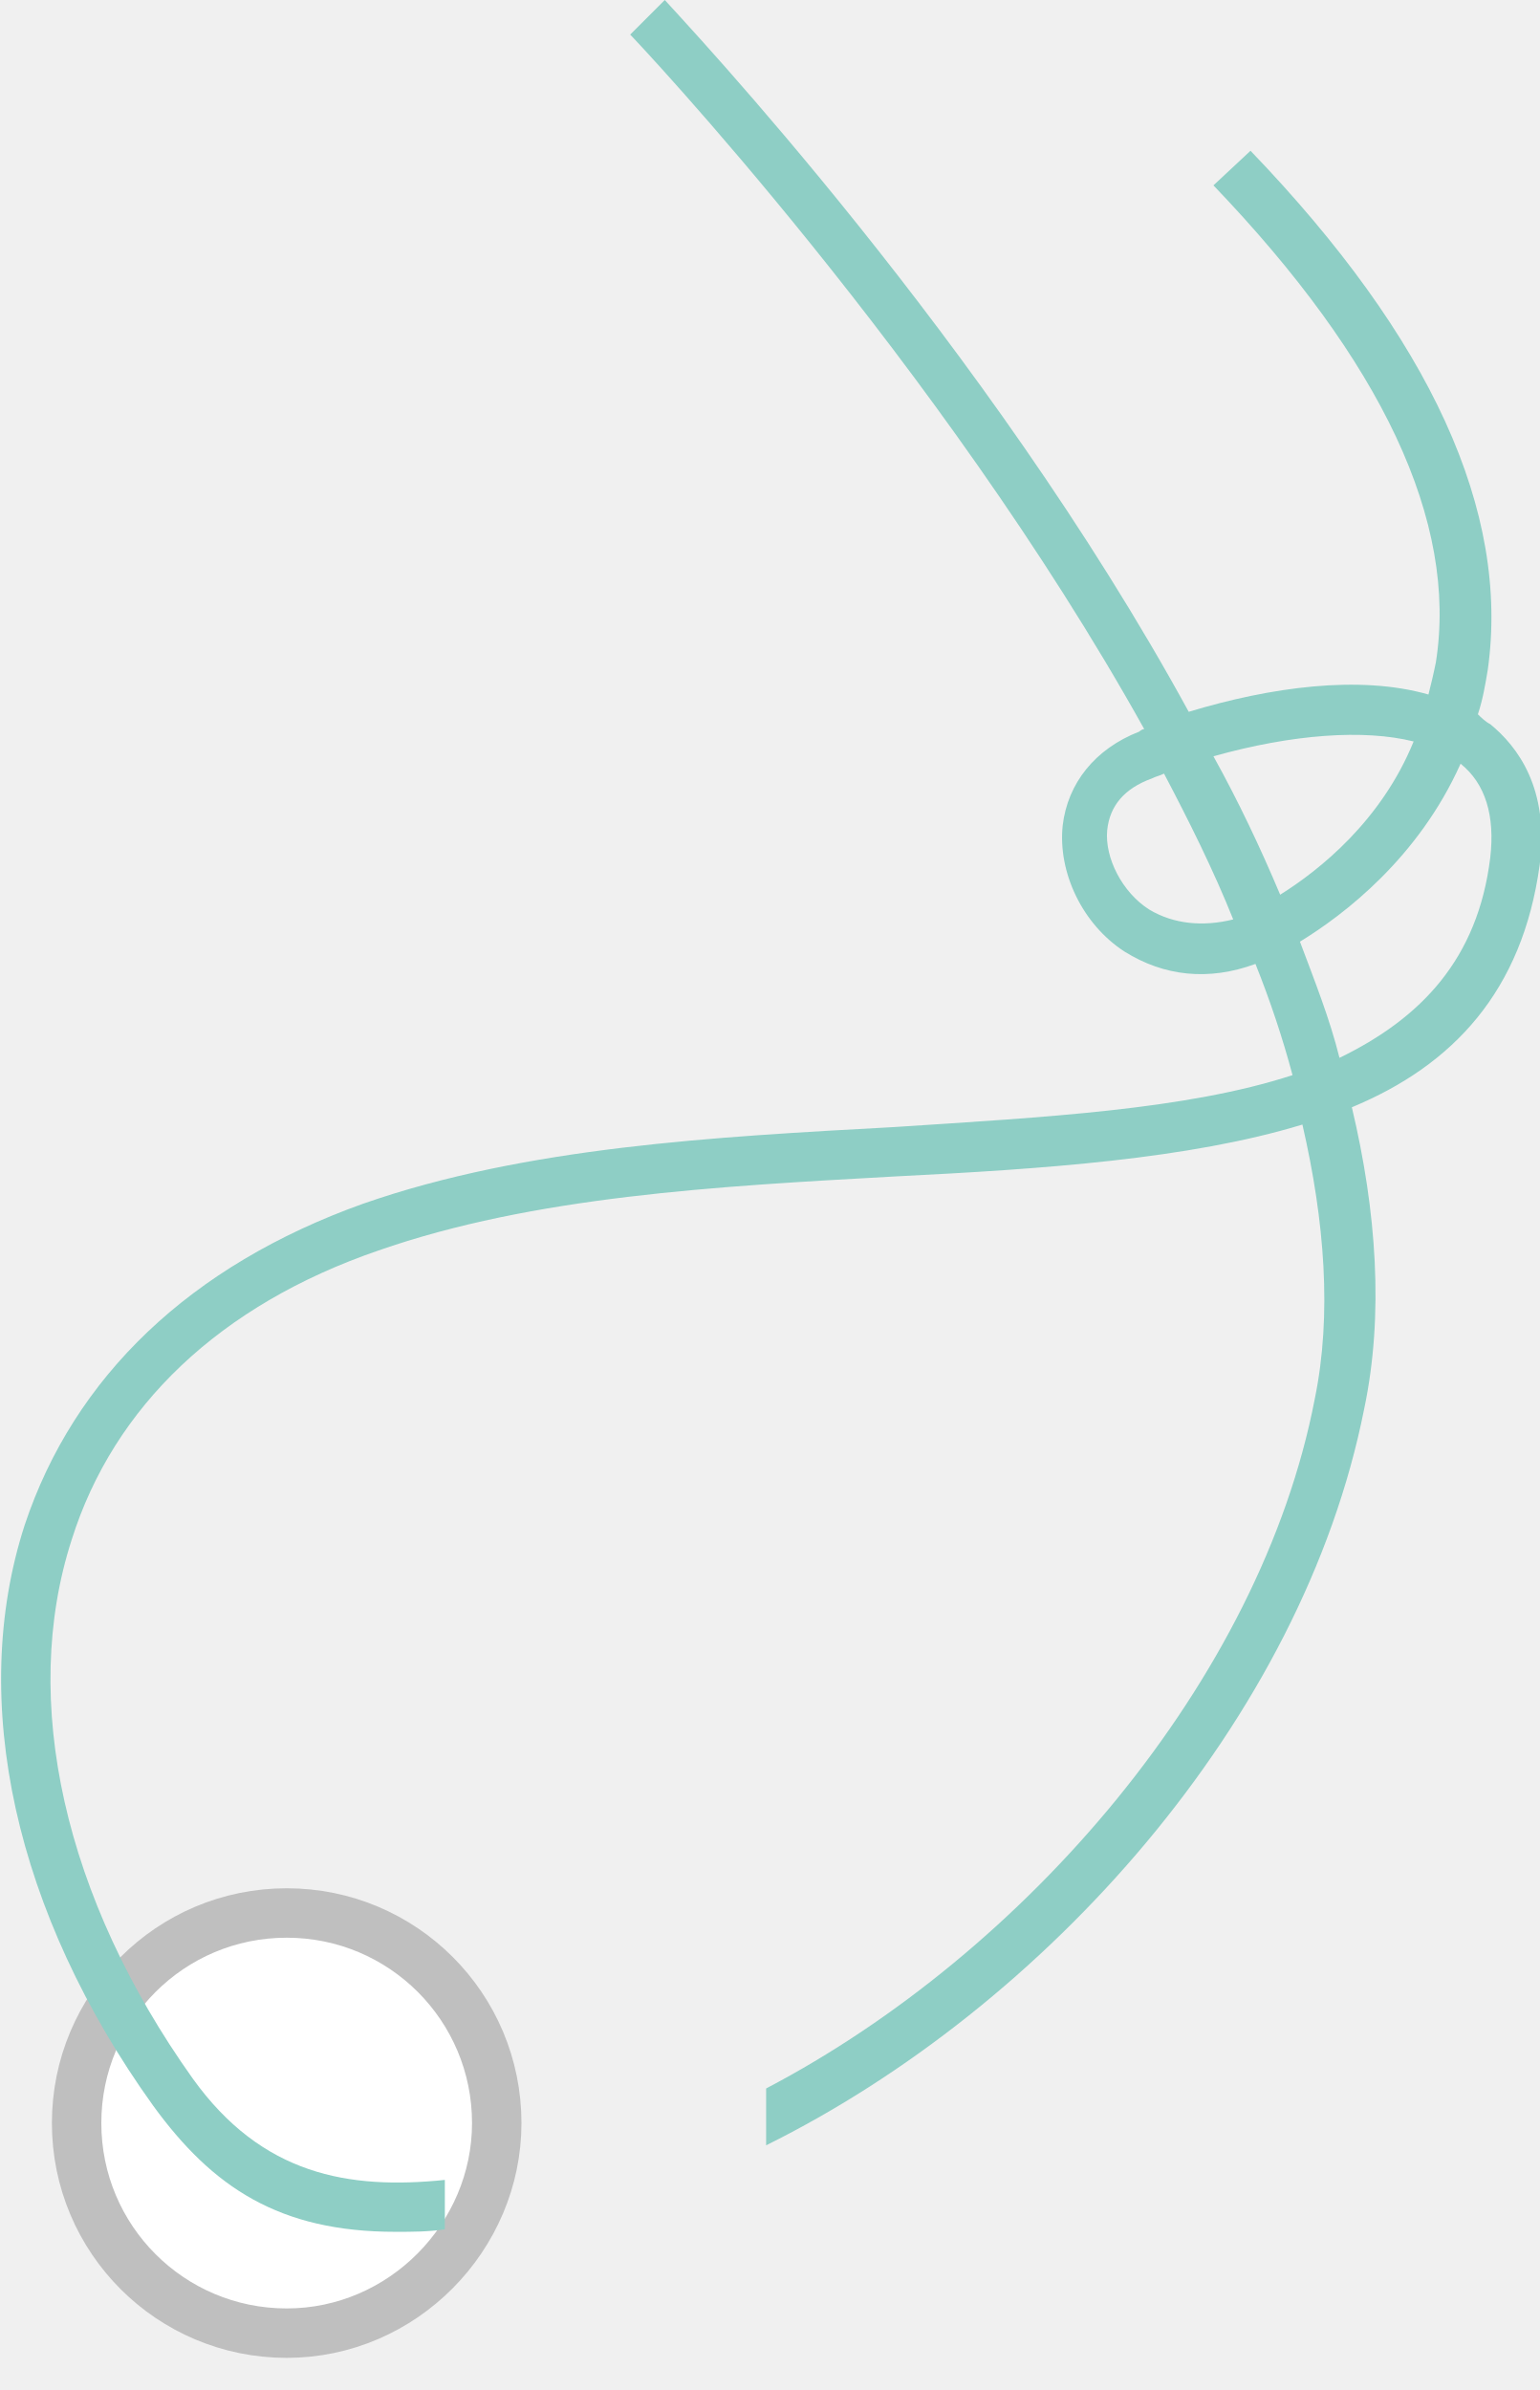
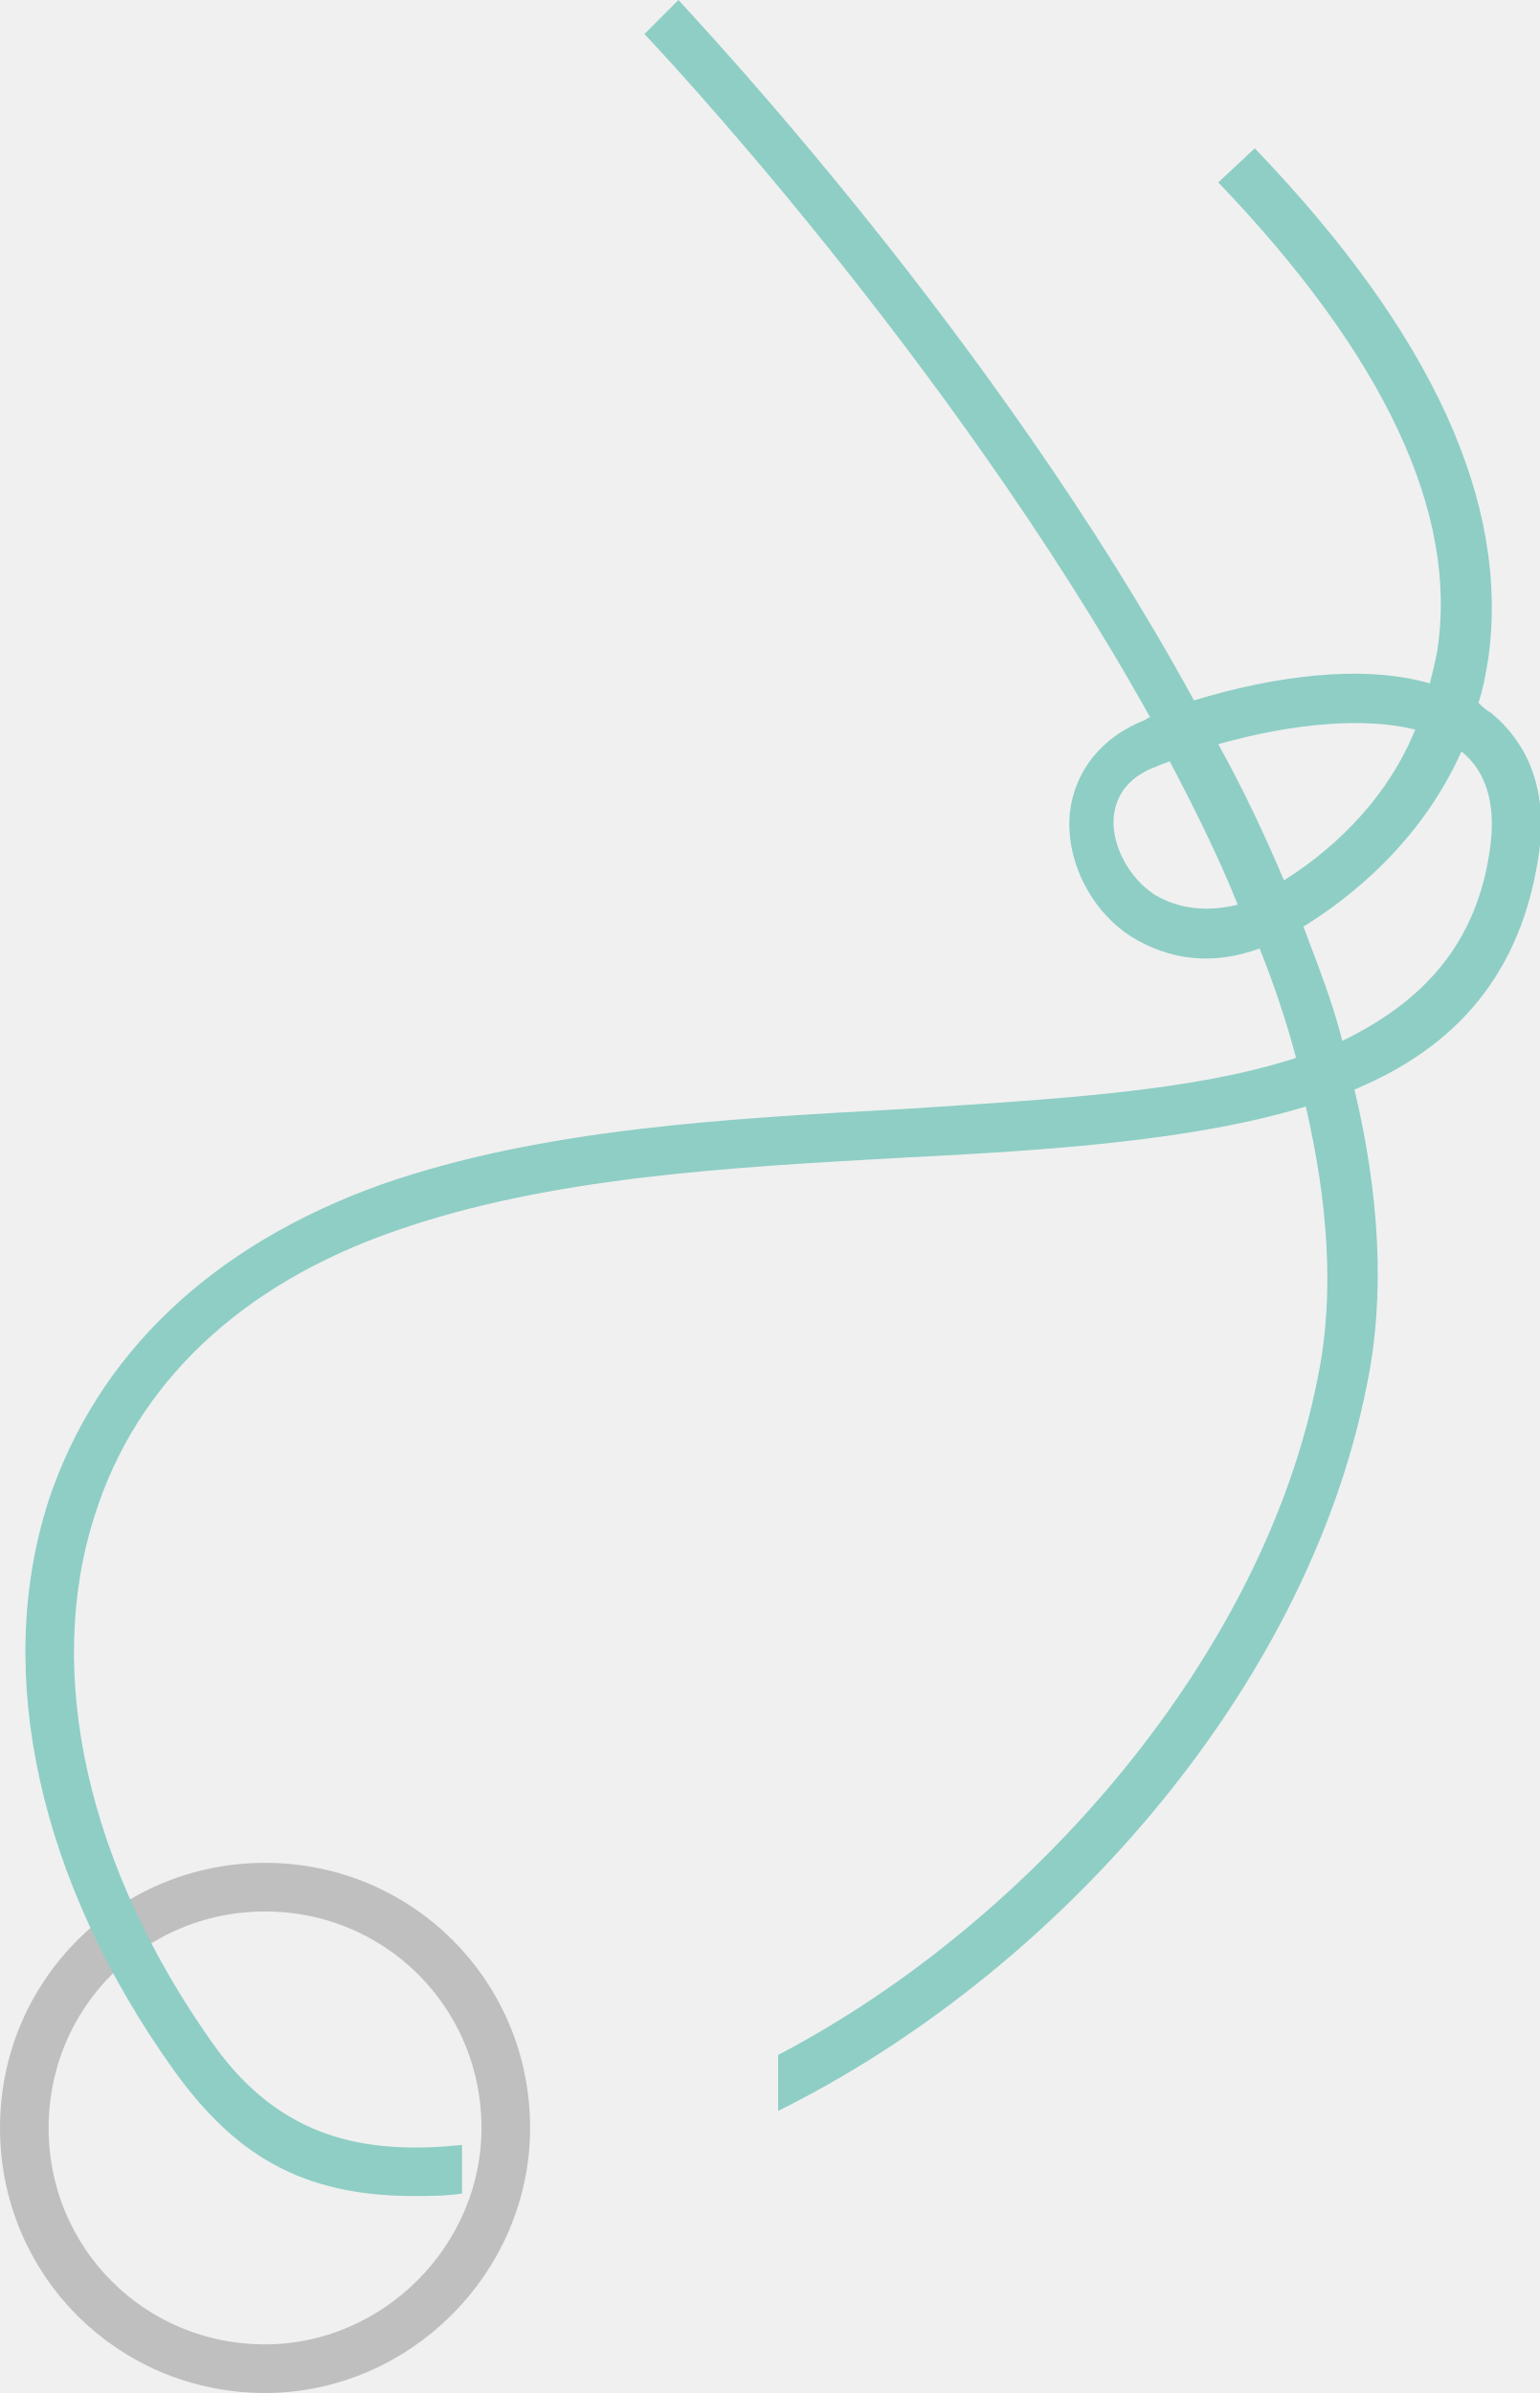
- <svg xmlns="http://www.w3.org/2000/svg" version="1.1" id="Layer_1" x="0px" y="0px" width="62.3px" height="96.7px" viewBox="-896.1 464.6 62.3 96.7" style="enable-background:new -896.1 464.6 62.3 96.7;" xml:space="preserve">
+ <svg xmlns="http://www.w3.org/2000/svg" version="1.1" id="Layer_1" x="0px" y="0px" width="63.3px" height="98.4px" viewBox="0 0 63.3 98.4" style="enable-background:new 0 0 63.3 98.4;" xml:space="preserve">
  <style type="text/css">
- 	.st0{fill:#FFFFFF;stroke:#BFBFBF;stroke-width:2;stroke-miterlimit:10;}
+ 	.st0{fill:none;stroke:#BFBFBF;stroke-width:2;stroke-miterlimit:10;}
	.st1{fill:none;}
	.st2{fill:#8ECEC5;}
</style>
-   <path class="st0" d="M-884.5,559L-884.5,559c-4.7,0-8.5-3.8-8.5-8.5l0,0c0-4.7,3.8-8.5,8.5-8.5l0,0c4.7,0,8.5,3.8,8.5,8.5l0,0  C-876,555.1-879.8,559-884.5,559z" />
+   <path id="XMLID_14_" class="st0" d="M10.9,97.4L10.9,97.4C5.4,97.4,1,93,1,87.5l0,0c0-5.5,4.4-9.9,9.9-9.9l0,0  c5.5,0,9.9,4.4,9.9,9.9l0,0C20.8,92.9,16.3,97.4,10.9,97.4z" />
  <g>
-     <path class="st1" d="M-849.4,496c-1.1,0.4-1.7,1.1-1.8,2.1c-0.1,1.2,0.6,2.5,1.7,3.2c1,0.7,2.2,0.8,3.5,0.3c-0.8-2-1.8-3.9-2.8-5.9   C-849.1,495.9-849.2,496-849.4,496z" />
-     <path class="st1" d="M-865.1,549.1c10.5-5.6,20-16.6,22.2-28c0.7-3.4,0.4-7.2-0.5-11.1c-4.6,1.5-10.5,1.8-16.5,2.1   c-7.2,0.4-14.6,0.8-20.9,3c-6.3,2.4-10.6,6.4-12.4,11.9c-2.1,6.5-0.3,14.4,4.9,21.8c2.8,4,6.3,4.6,10.2,4.1" />
-     <path class="st1" d="M-838.8,494.6c-2-0.5-4.9-0.4-8.1,0.6c1,1.8,1.9,3.7,2.7,5.6C-842.7,499.8-840.2,497.8-838.8,494.6z" />
-     <path class="st1" d="M-837,495.5L-837,495.5c-1.7,3.8-4.7,6.1-6.5,7.2c0.6,1.6,1.1,3.1,1.6,4.7c3.3-1.5,5.6-4,6.1-8.1   C-835.6,497.6-836,496.3-837,495.5z" />
-     <path class="st2" d="M-835.8,493.9c-0.2-0.1-0.4-0.3-0.5-0.4c0.2-0.6,0.3-1.2,0.4-1.8c0.9-6.4-2.3-13.4-9.6-21l-1.5,1.4   c6.8,7.1,9.9,13.6,9,19.3c-0.1,0.5-0.2,0.9-0.3,1.3c-2.8-0.8-6.4-0.3-9.7,0.7c-8.2-15-20.4-27.9-21.2-28.8l-1.4,1.4   c0.2,0.2,12.5,13.2,20.8,28.1c-0.1,0-0.2,0.1-0.2,0.1c-1.8,0.7-2.9,2.1-3.1,3.8c-0.2,1.9,0.8,4,2.5,5.1c1.6,1,3.4,1.2,5.3,0.5   c0.6,1.5,1.1,3,1.5,4.5c-4.3,1.4-10,1.7-16.1,2.1c-7.3,0.4-14.9,0.8-21.5,3.1c-7,2.5-11.7,7-13.7,13c-2.3,7.1-0.4,15.7,5.2,23.5   c2.4,3.3,5.1,5.1,9.8,5.1c0.7,0,1.3,0,2-0.1v-2c-3.9,0.4-7.4-0.2-10.2-4.1c-5.2-7.3-7-15.3-4.9-21.8c1.7-5.4,6-9.5,12.4-11.7   c6.3-2.2,13.7-2.6,20.9-3c6-0.3,11.9-0.7,16.5-2.1c0.9,3.9,1.2,7.7,0.5,11.1c-2.2,11.4-11.7,22.4-22.2,27.9v2.3   c11.3-5.6,21.7-17.2,24.2-29.8c0.8-3.8,0.5-8-0.5-12.2c4.1-1.7,6.9-4.7,7.6-9.8C-833.4,496.5-834.7,494.8-835.8,493.9z    M-849.6,501.4c-1.1-0.7-1.8-2.1-1.7-3.2c0.1-1,0.7-1.7,1.8-2.1c0.2-0.1,0.3-0.1,0.5-0.2c1,1.9,2,3.9,2.8,5.9   C-847.4,502.1-848.6,502-849.6,501.4z M-844.3,500.8c-0.8-1.9-1.7-3.8-2.7-5.6c3.2-0.9,6.1-1.1,8.1-0.6   C-840.2,497.8-842.7,499.8-844.3,500.8z M-835.8,499.3c-0.5,4.1-2.8,6.5-6.1,8.1c-0.4-1.6-1-3.1-1.6-4.7c1.8-1.1,4.8-3.4,6.5-7.2   l0,0C-836,496.3-835.6,497.6-835.8,499.3z" />
+     <path class="st1" d="M47.7,31.4c-1.1,0.4-1.7,1.1-1.8,2.1c-0.1,1.2,0.6,2.5,1.7,3.2c1,0.7,2.2,0.8,3.5,0.3c-0.8-2-1.8-3.9-2.8-5.9   C48,31.3,47.9,31.4,47.7,31.4z" />
+     <path class="st1" d="M32,84.5c10.5-5.6,20-16.6,22.2-28c0.7-3.4,0.4-7.2-0.5-11.1c-4.6,1.5-10.5,1.8-16.5,2.1   c-7.2,0.4-14.6,0.8-20.9,3C10,52.9,5.7,56.9,3.9,62.4c-2.1,6.5-0.3,14.4,4.9,21.8c2.8,4,6.3,4.6,10.2,4.1" />
+     <path class="st1" d="M58.3,30c-2-0.5-4.9-0.4-8.1,0.6c1,1.8,1.9,3.7,2.7,5.6C54.4,35.2,56.9,33.2,58.3,30z" />
+     <path class="st1" d="M60.1,30.9L60.1,30.9c-1.7,3.8-4.7,6.1-6.5,7.2c0.6,1.6,1.1,3.1,1.6,4.7c3.3-1.5,5.6-4,6.1-8.1   C61.5,33,61.1,31.7,60.1,30.9z" />
+     <path class="st2" d="M61.3,29.3c-0.2-0.1-0.4-0.3-0.5-0.4c0.2-0.6,0.3-1.2,0.4-1.8c0.9-6.4-2.3-13.4-9.6-21l-1.5,1.4   c6.8,7.1,9.9,13.6,9,19.3c-0.1,0.5-0.2,0.9-0.3,1.3c-2.8-0.8-6.4-0.3-9.7,0.7C40.9,13.8,28.7,0.9,27.9,0l-1.4,1.4   C26.7,1.6,39,14.6,47.3,29.5c-0.1,0-0.2,0.1-0.2,0.1c-1.8,0.7-2.9,2.1-3.1,3.8c-0.2,1.9,0.8,4,2.5,5.1c1.6,1,3.4,1.2,5.3,0.5   c0.6,1.5,1.1,3,1.5,4.5c-4.3,1.4-10,1.7-16.1,2.1c-7.3,0.4-14.9,0.8-21.5,3.1c-7,2.5-11.7,7-13.7,13c-2.3,7.1-0.4,15.7,5.2,23.5   c2.4,3.3,5.1,5.1,9.8,5.1c0.7,0,1.3,0,2-0.1v-2c-3.9,0.4-7.4-0.2-10.2-4.1c-5.2-7.3-7-15.3-4.9-21.8c1.7-5.4,6-9.5,12.4-11.7   c6.3-2.2,13.7-2.6,20.9-3c6-0.3,11.9-0.7,16.5-2.1c0.9,3.9,1.2,7.7,0.5,11.1C52,68,42.5,79,32,84.5v2.3   C43.3,81.2,53.7,69.6,56.2,57c0.8-3.8,0.5-8-0.5-12.2c4.1-1.7,6.9-4.7,7.6-9.8C63.7,31.9,62.4,30.2,61.3,29.3z M47.5,36.8   c-1.1-0.7-1.8-2.1-1.7-3.2c0.1-1,0.7-1.7,1.8-2.1c0.2-0.1,0.3-0.1,0.5-0.2c1,1.9,2,3.9,2.8,5.9C49.7,37.5,48.5,37.4,47.5,36.8z    M52.8,36.2c-0.8-1.9-1.7-3.8-2.7-5.6c3.2-0.9,6.1-1.1,8.1-0.6C56.9,33.2,54.4,35.2,52.8,36.2z M61.3,34.7   c-0.5,4.1-2.8,6.5-6.1,8.1c-0.4-1.6-1-3.1-1.6-4.7c1.8-1.1,4.8-3.4,6.5-7.2l0,0C61.1,31.7,61.5,33,61.3,34.7z" />
  </g>
</svg>
